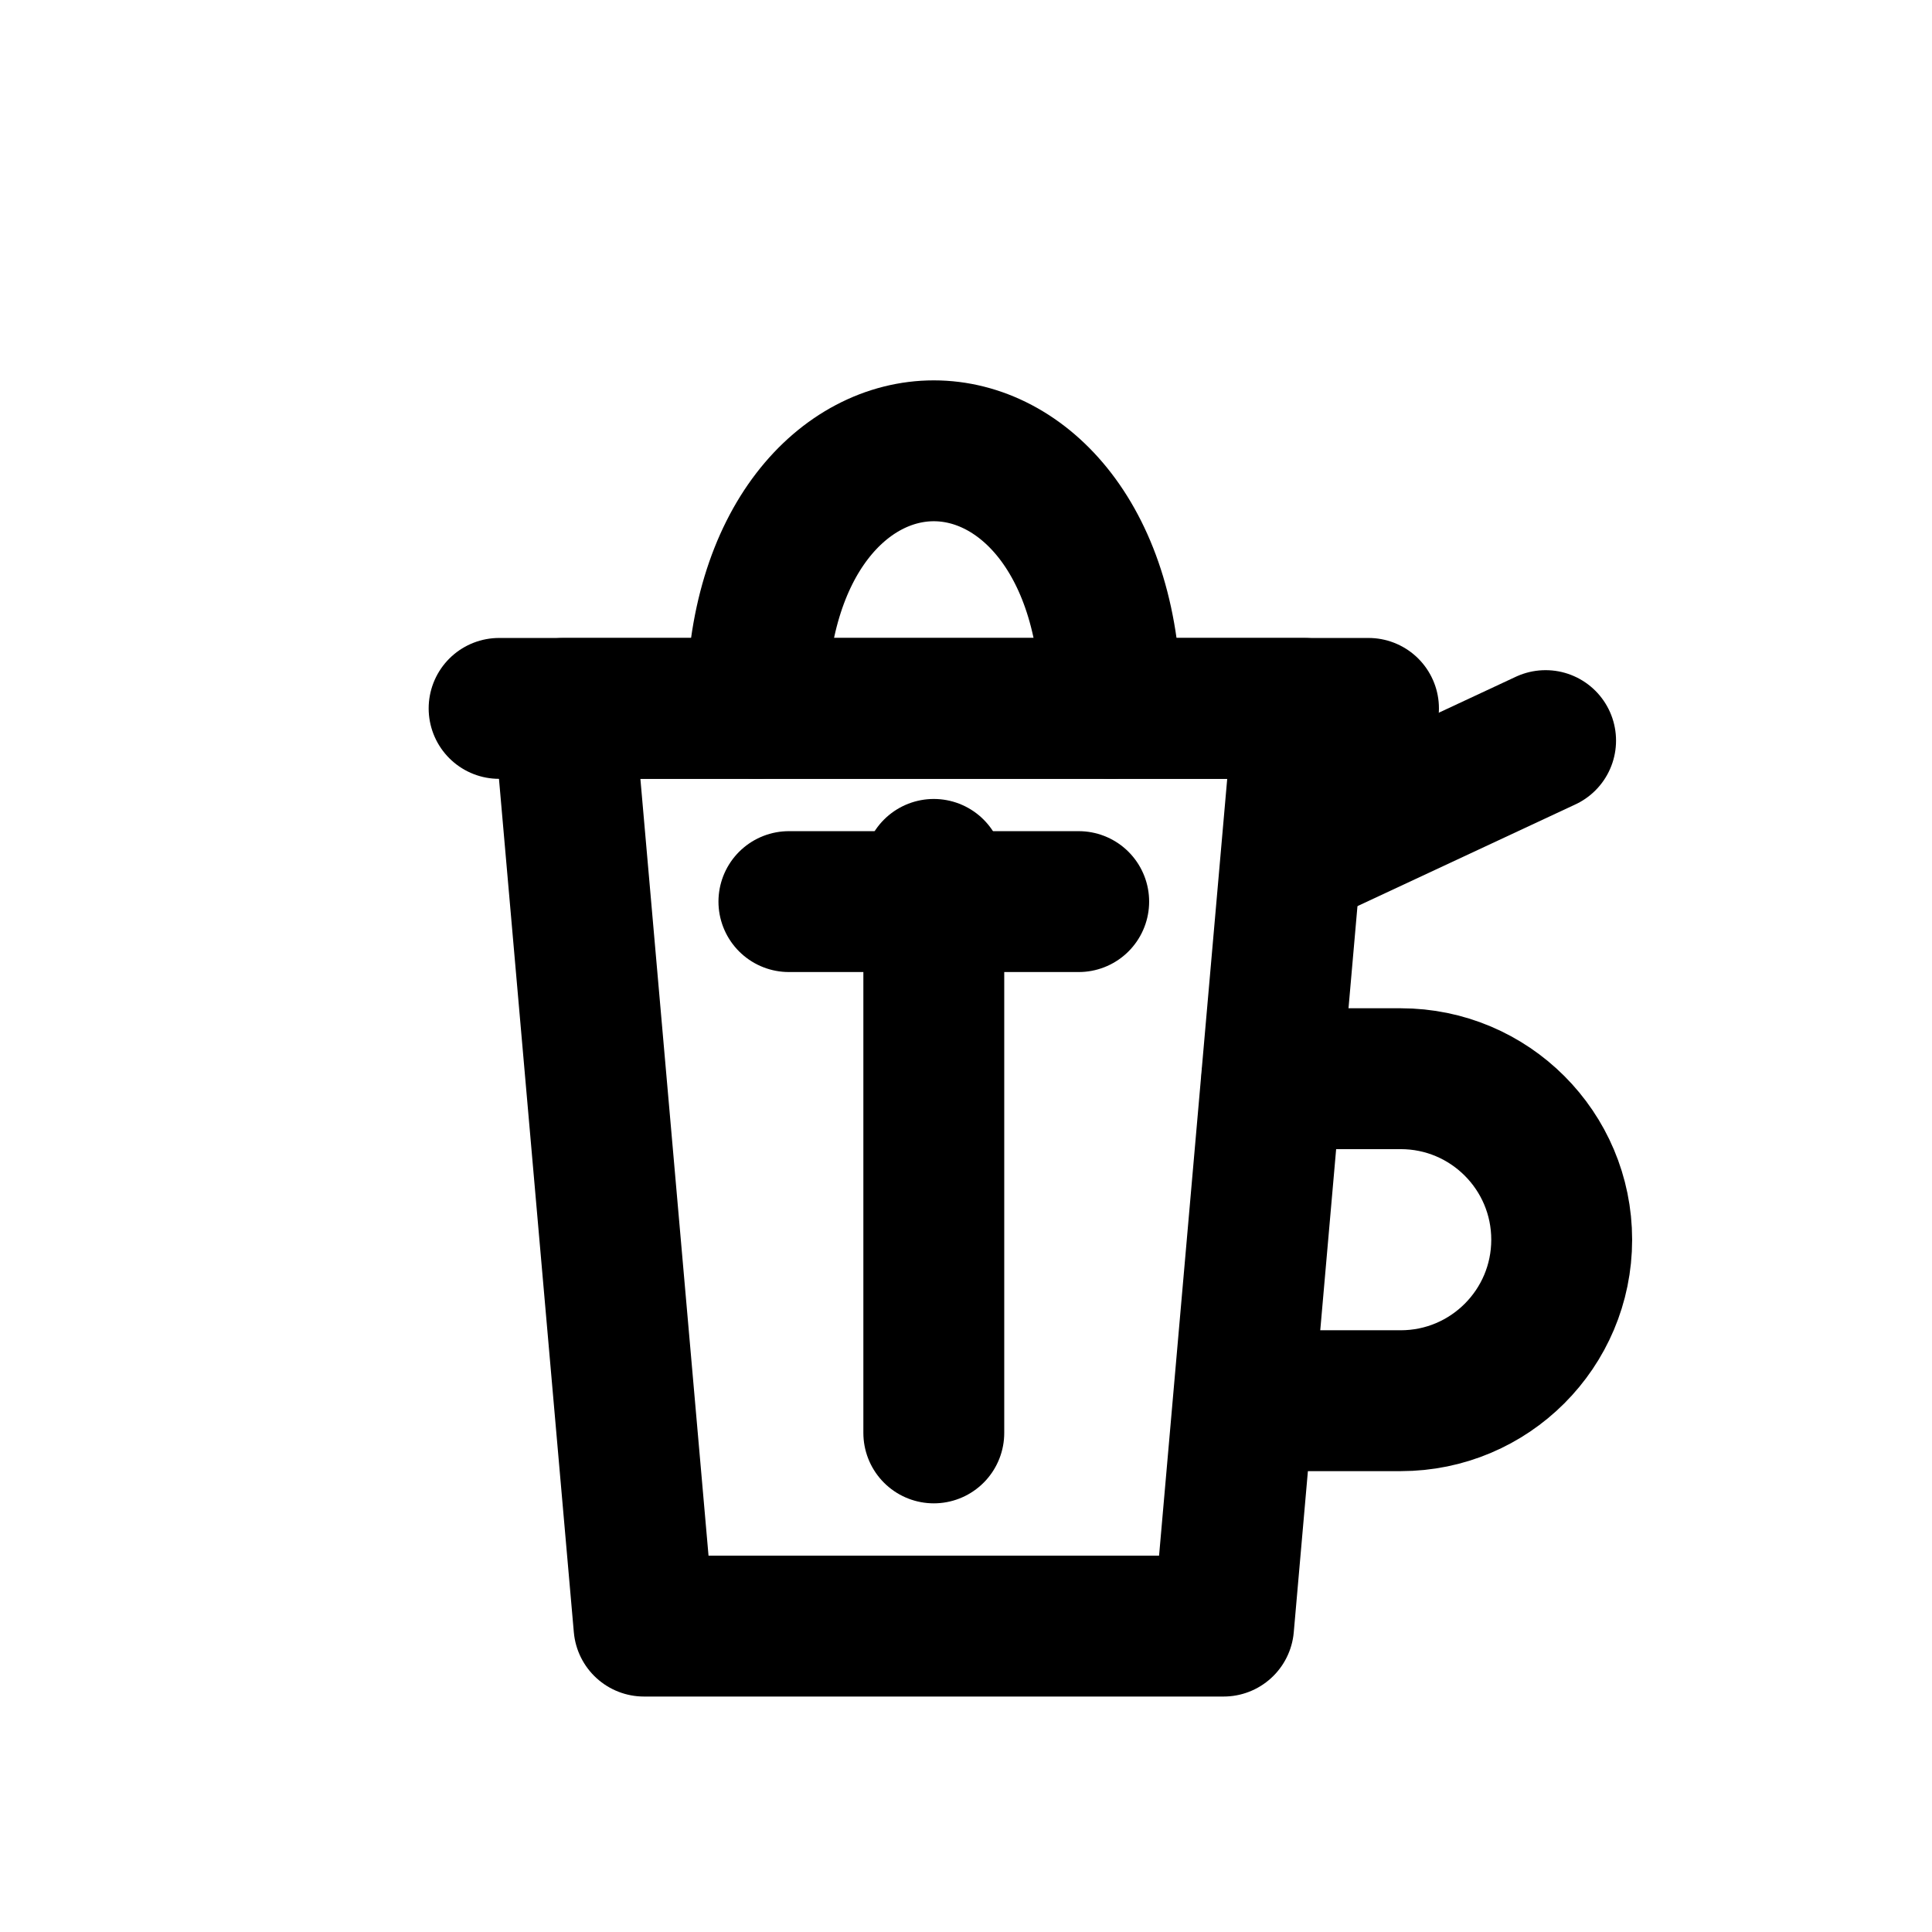
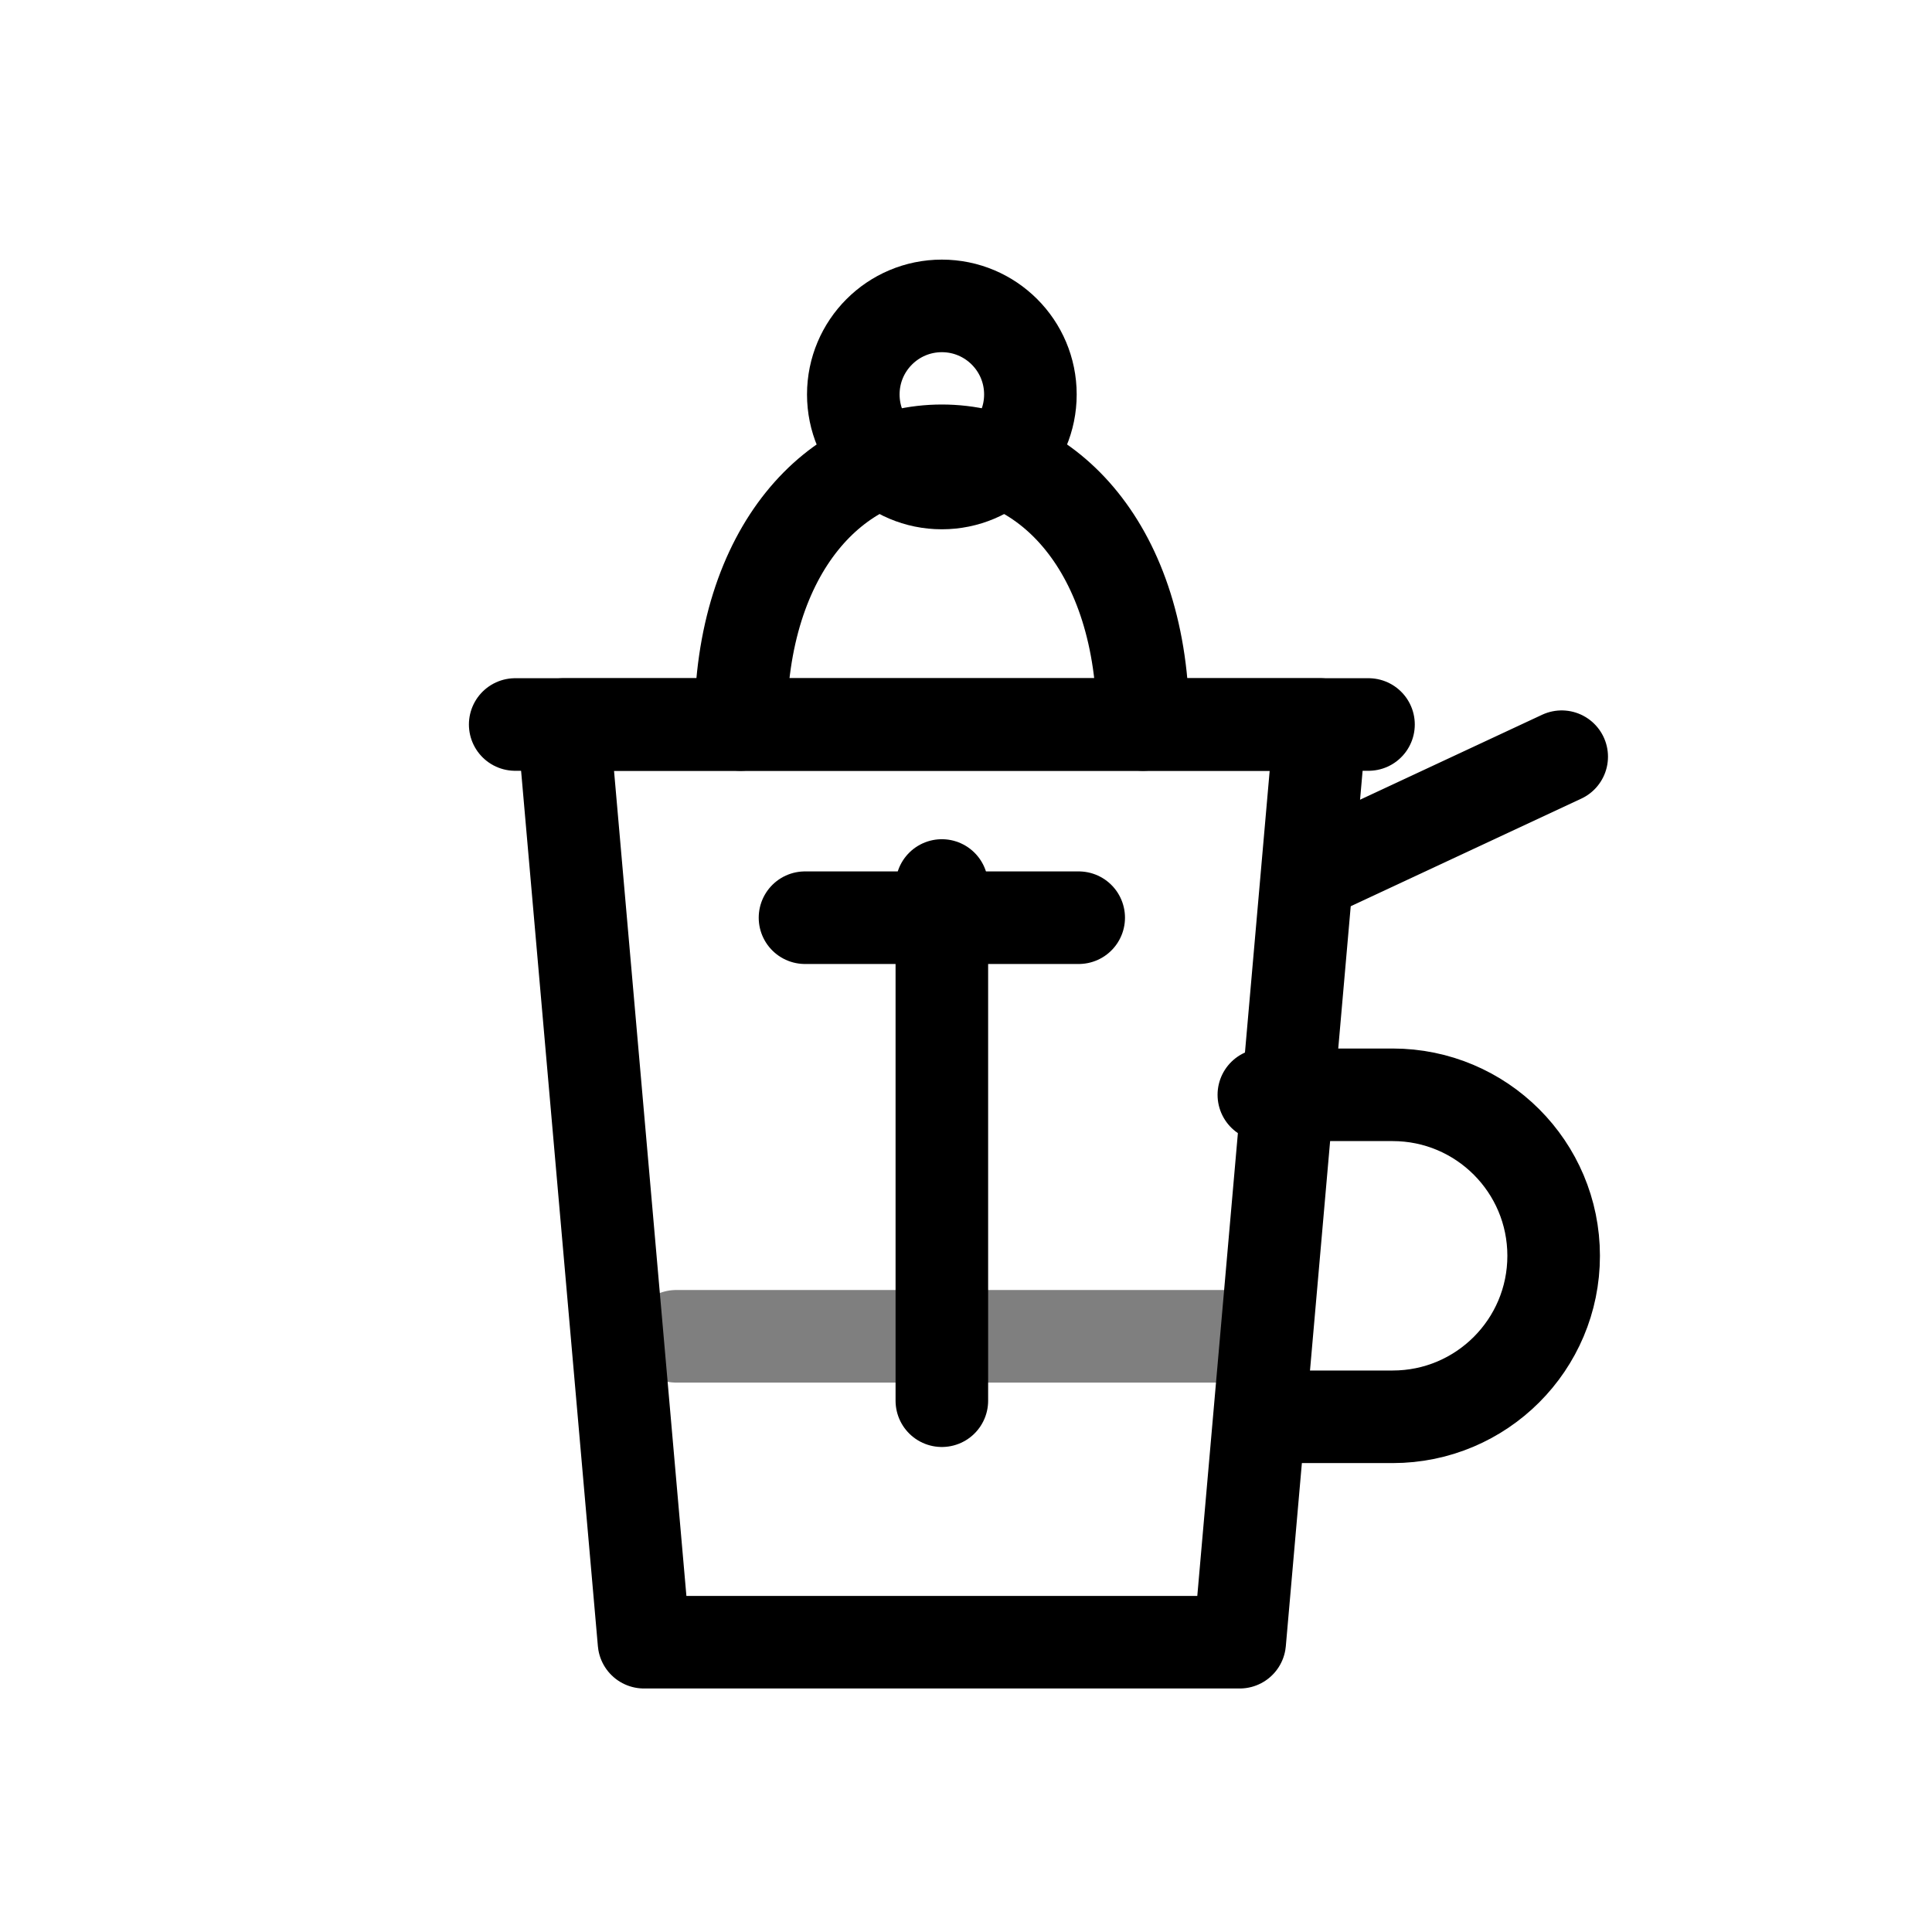
- <svg xmlns="http://www.w3.org/2000/svg" viewBox="0 0 24 24" fill="none" stroke="currentColor" stroke-width="1.75" stroke-linecap="round" stroke-linejoin="round">
-   <path d="M7 8.8h9.2l-1 11.4H8z" />
-   <path d="M6.2 8.8h10.8" />
-   <path d="M9.4 8.8c0-2.1 1.1-3.2 2.2-3.2s2.2 1.1 2.2 3.2" />
-   <path d="M11.6 10.8v7" />
-   <path d="M9.8 11.2h3.6" />
-   <path d="M16.2 10.6 19.2 9.2" />
-   <path d="M15.8 13.4h1.6a2 2 0 0 1 0 4h-1.6" />
+ <svg xmlns="http://www.w3.org/2000/svg" viewBox="0 0 24 24" fill="none" stroke="currentColor" stroke-width="1.15" stroke-linecap="round" stroke-linejoin="round">
+   <path d="M7 9h9.4l-1 11.4H8z" />
+   <path d="M6.4 9H17" />
+   <path d="M9.2 9c0-2.2 1.2-3.4 2.5-3.4S14.2 6.8 14.2 9" />
+   <circle cx="11.7" cy="4.9" r="1.1" />
+   <path d="M11.7 11v6.4" />
+   <path d="M10 11.4h3.4" />
+   <path d="M16.4 10.8 19.4 9.4" />
+   <path d="M15.7 13.6h1.6a2 2 0 0 1 0 4h-1.6" />
+   <path d="M8.4 16.6h7.2" opacity=".5" />
</svg>
